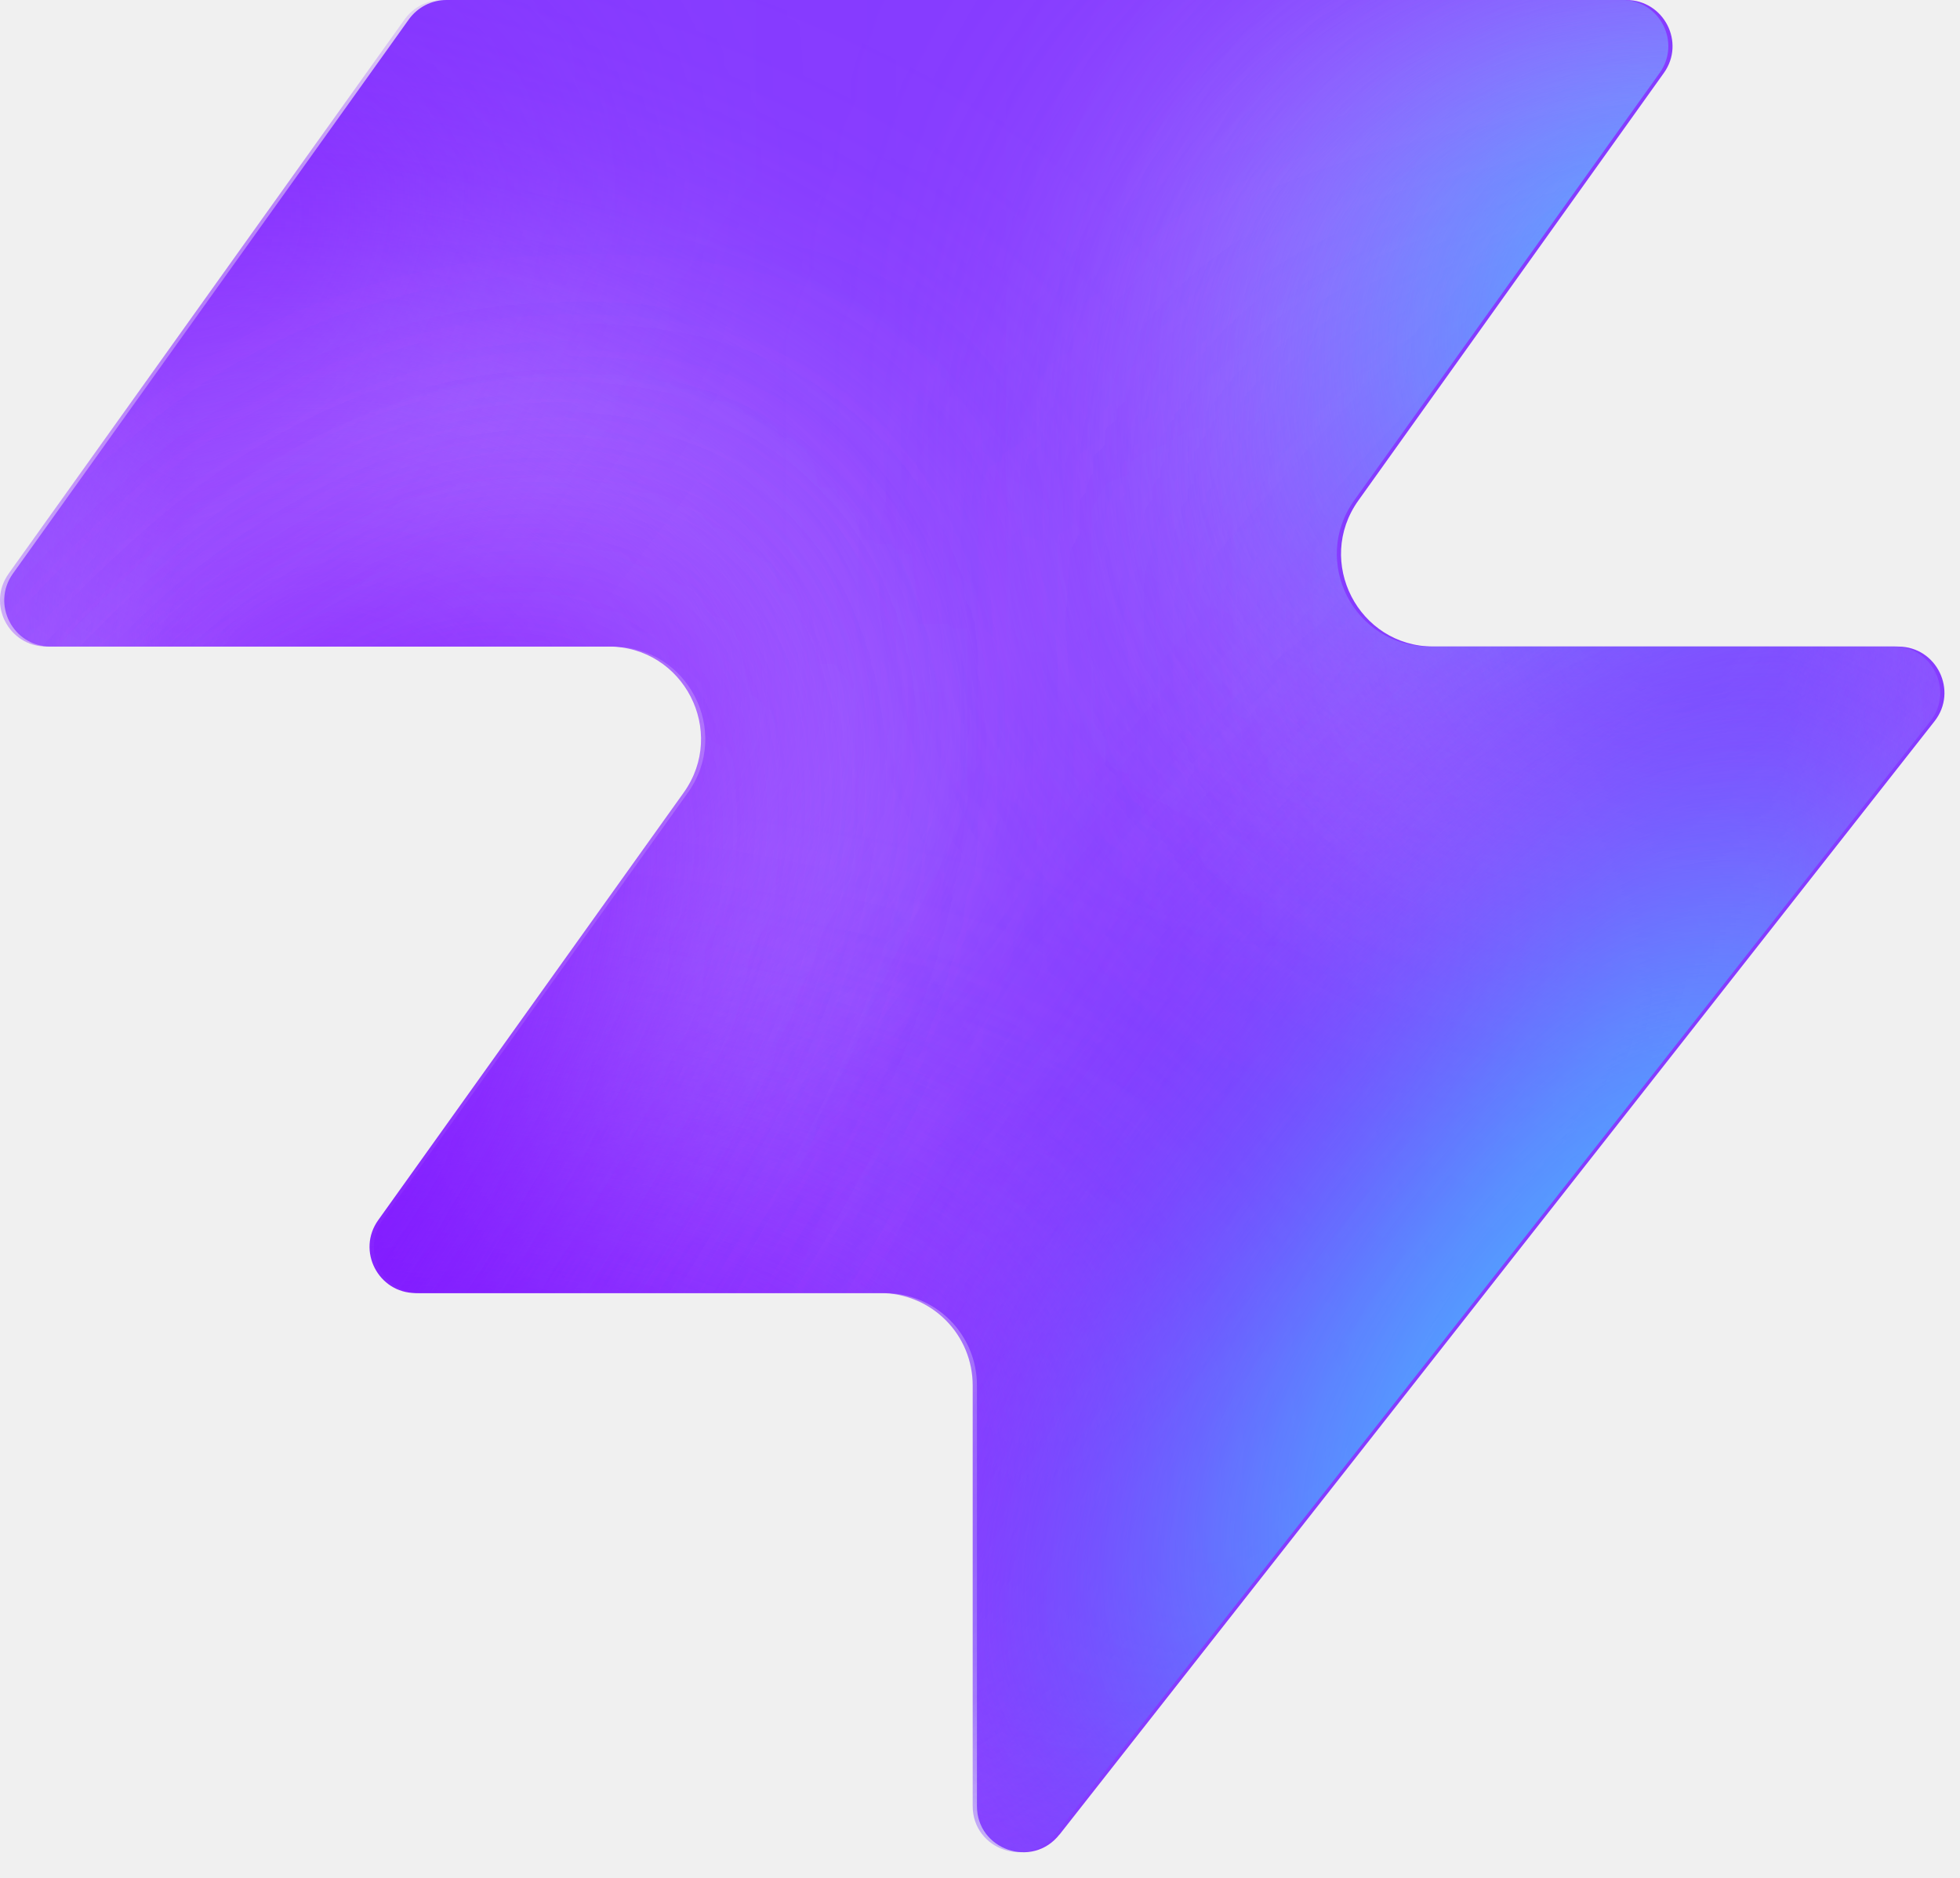
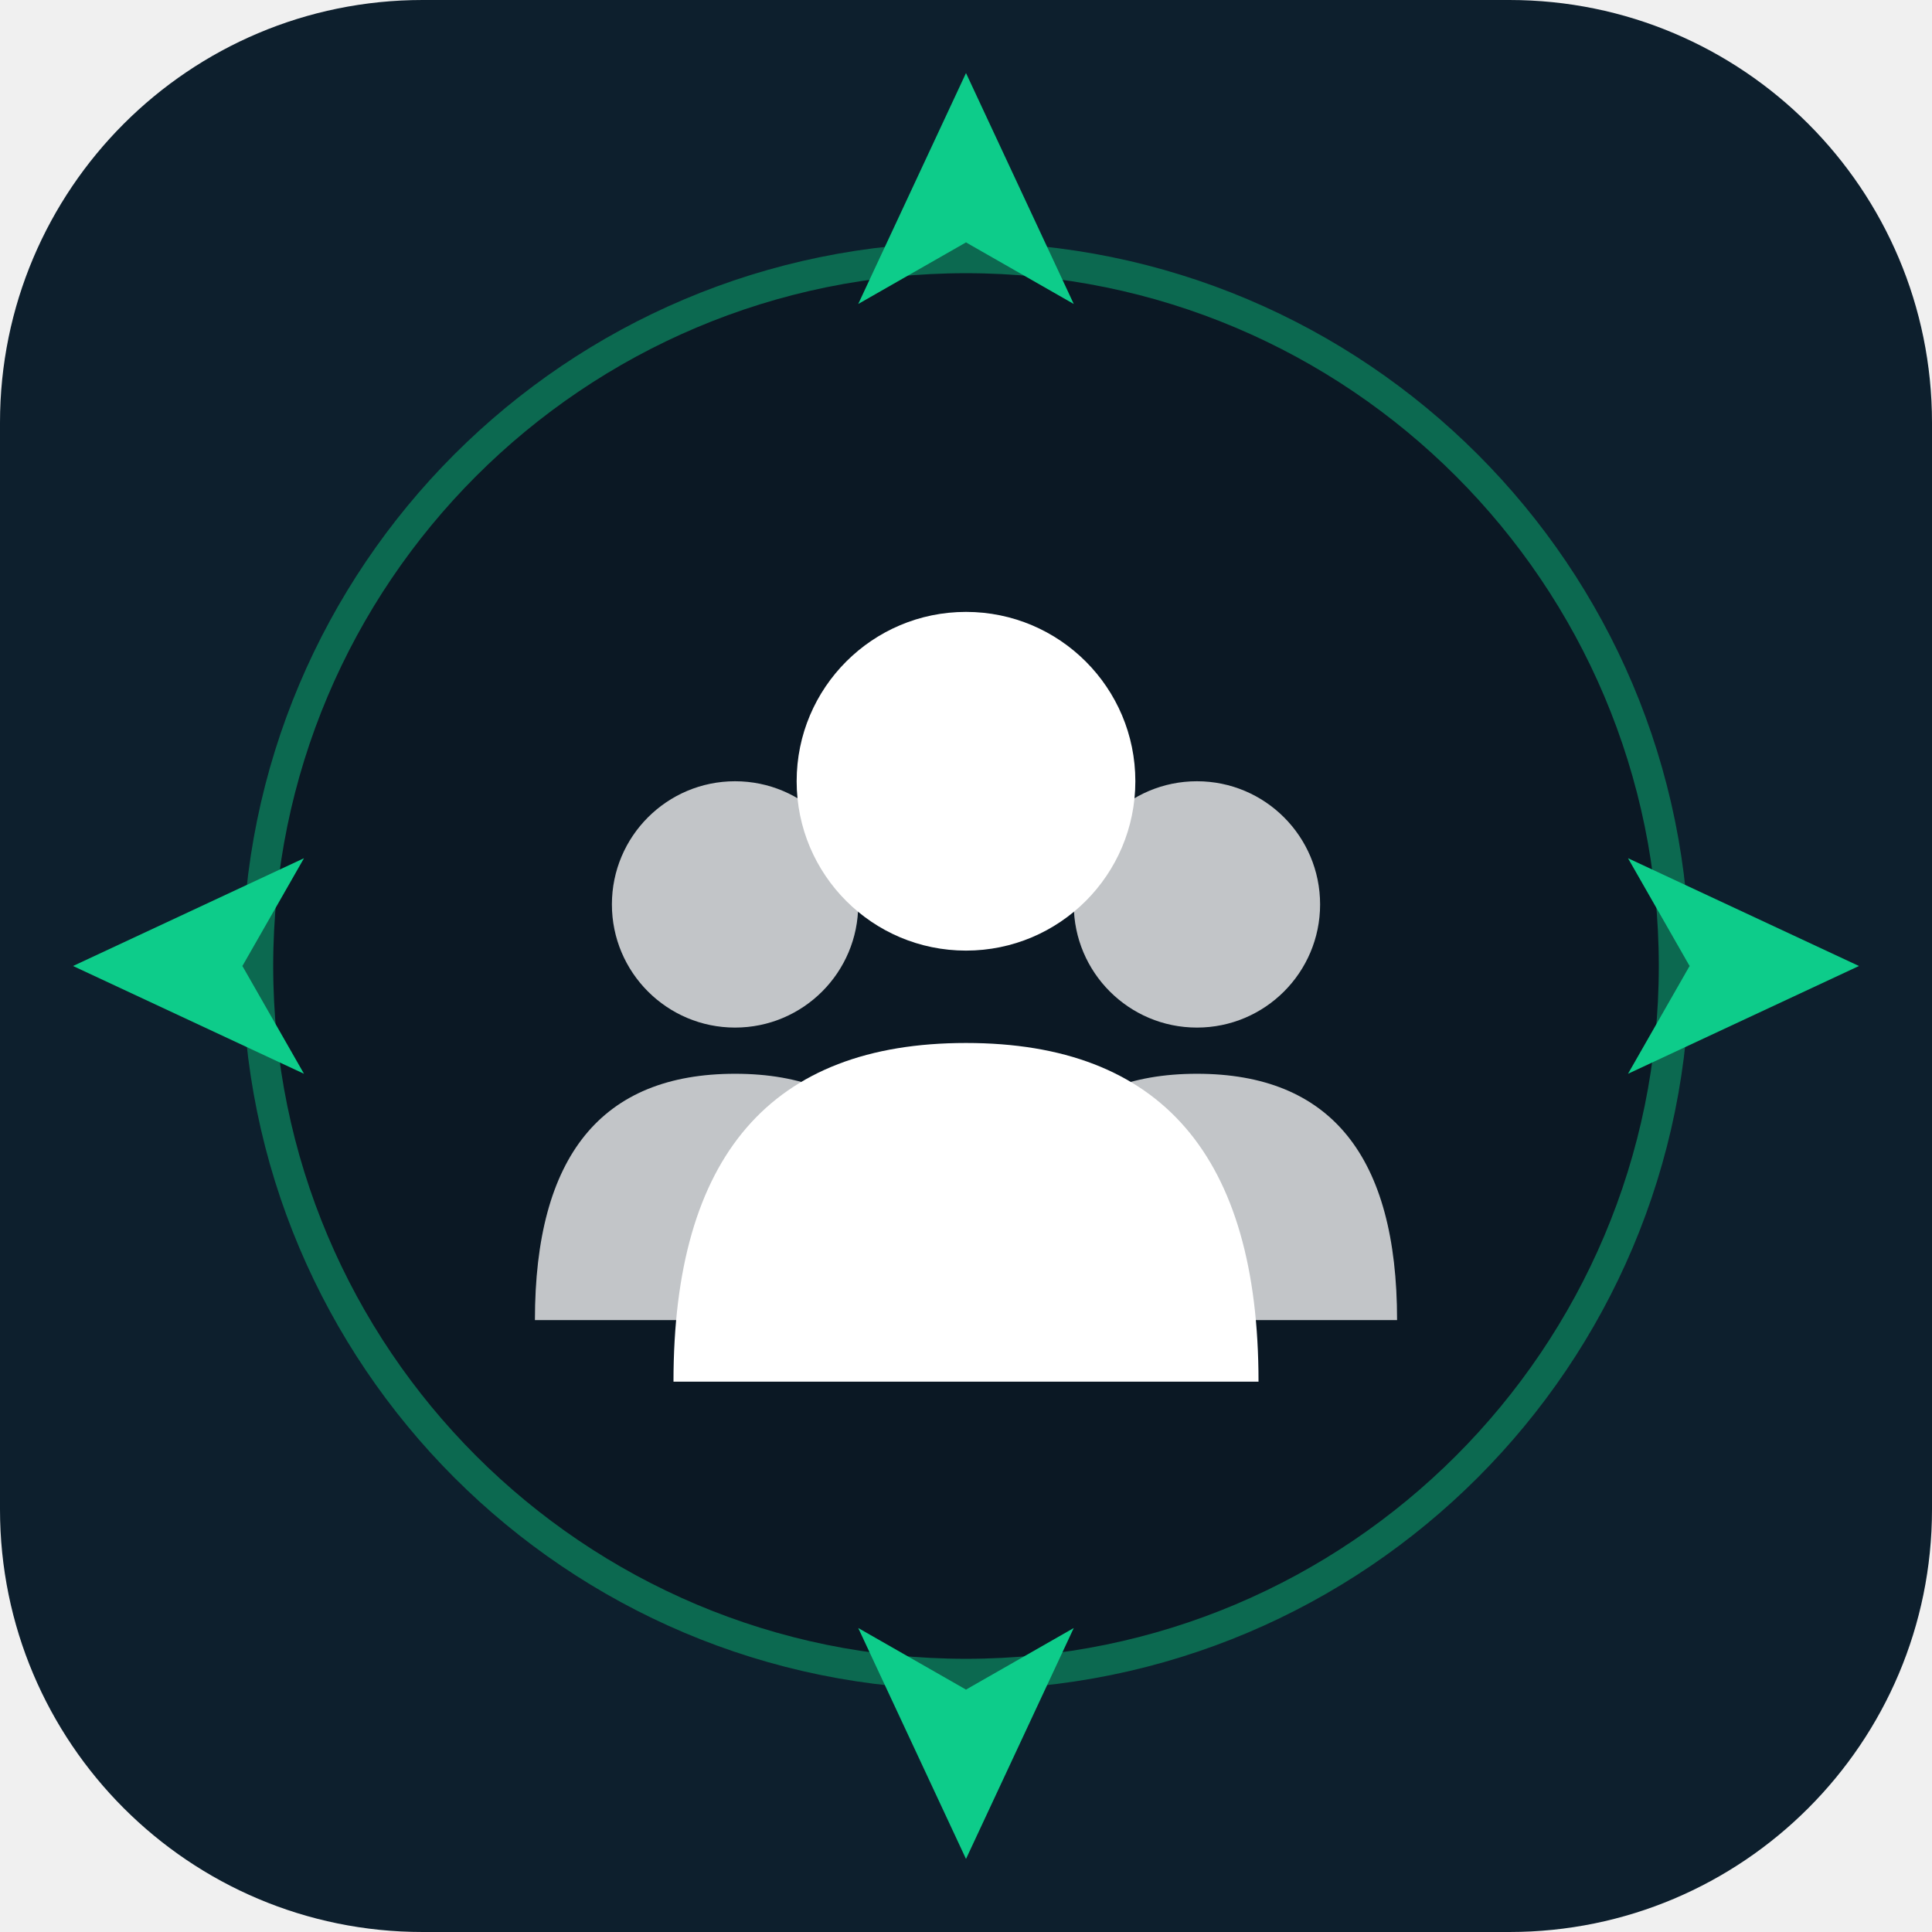
- <svg xmlns="http://www.w3.org/2000/svg" width="48" height="46" fill="none" viewBox="0 0 48 46">
-   <path fill="#863bff" d="M25.946 44.938c-.664.845-2.021.375-2.021-.698V33.937a2.26 2.26 0 0 0-2.262-2.262H10.287c-.92 0-1.456-1.04-.92-1.788l7.48-10.471c1.07-1.497 0-3.578-1.842-3.578H1.237c-.92 0-1.456-1.04-.92-1.788L10.013.474c.214-.297.556-.474.92-.474h28.894c.92 0 1.456 1.04.92 1.788l-7.48 10.471c-1.07 1.498 0 3.579 1.842 3.579h11.377c.943 0 1.473 1.088.89 1.83L25.947 44.94z" style="fill:#863bff;fill:color(display-p3 .525 .23 1);fill-opacity:1" />
-   <mask id="a" width="48" height="46" x="0" y="0" maskUnits="userSpaceOnUse" style="mask-type:alpha">
-     <path fill="#000" d="M25.842 44.938c-.664.844-2.021.375-2.021-.698V33.937a2.26 2.26 0 0 0-2.262-2.262H10.183c-.92 0-1.456-1.04-.92-1.788l7.48-10.471c1.07-1.498 0-3.579-1.842-3.579H1.133c-.92 0-1.456-1.04-.92-1.787L9.91.473c.214-.297.556-.474.92-.474h28.894c.92 0 1.456 1.04.92 1.788l-7.48 10.471c-1.07 1.498 0 3.578 1.842 3.578h11.377c.943 0 1.473 1.088.89 1.832L25.843 44.94z" style="fill:#000;fill-opacity:1" />
-   </mask>
-   <g mask="url(#a)">
-     <g filter="url(#b)">
-       <ellipse cx="5.508" cy="14.704" fill="#ede6ff" rx="5.508" ry="14.704" style="fill:#ede6ff;fill:color(display-p3 .927 .903 1);fill-opacity:1" transform="matrix(.00324 1 1 -.00324 -4.47 31.516)" />
-     </g>
-     <g filter="url(#c)">
-       <ellipse cx="10.399" cy="29.851" fill="#ede6ff" rx="10.399" ry="29.851" style="fill:#ede6ff;fill:color(display-p3 .927 .903 1);fill-opacity:1" transform="matrix(.00324 1 1 -.00324 -39.328 7.883)" />
-     </g>
-     <g filter="url(#d)">
-       <ellipse cx="5.508" cy="30.487" fill="#7e14ff" rx="5.508" ry="30.487" style="fill:#7e14ff;fill:color(display-p3 .492 .077 1);fill-opacity:1" transform="rotate(89.814 -25.913 -14.639)scale(1 -1)" />
-     </g>
-     <g filter="url(#e)">
-       <ellipse cx="5.508" cy="30.599" fill="#7e14ff" rx="5.508" ry="30.599" style="fill:#7e14ff;fill:color(display-p3 .492 .077 1);fill-opacity:1" transform="rotate(89.814 -32.644 -3.334)scale(1 -1)" />
-     </g>
-     <g filter="url(#f)">
-       <ellipse cx="5.508" cy="30.599" fill="#7e14ff" rx="5.508" ry="30.599" style="fill:#7e14ff;fill:color(display-p3 .492 .077 1);fill-opacity:1" transform="matrix(.00324 1 1 -.00324 -34.34 30.47)" />
-     </g>
-     <g filter="url(#g)">
-       <ellipse cx="14.072" cy="22.078" fill="#ede6ff" rx="14.072" ry="22.078" style="fill:#ede6ff;fill:color(display-p3 .927 .903 1);fill-opacity:1" transform="rotate(93.35 24.506 48.493)scale(-1 1)" />
-     </g>
-     <g filter="url(#h)">
-       <ellipse cx="3.47" cy="21.501" fill="#7e14ff" rx="3.47" ry="21.501" style="fill:#7e14ff;fill:color(display-p3 .492 .077 1);fill-opacity:1" transform="rotate(89.009 28.708 47.59)scale(-1 1)" />
-     </g>
-     <g filter="url(#i)">
-       <ellipse cx="3.47" cy="21.501" fill="#7e14ff" rx="3.47" ry="21.501" style="fill:#7e14ff;fill:color(display-p3 .492 .077 1);fill-opacity:1" transform="rotate(89.009 28.708 47.59)scale(-1 1)" />
-     </g>
-     <g filter="url(#j)">
-       <ellipse cx=".387" cy="8.972" fill="#7e14ff" rx="4.407" ry="29.108" style="fill:#7e14ff;fill:color(display-p3 .492 .077 1);fill-opacity:1" transform="rotate(39.51 .387 8.972)" />
-     </g>
-     <g filter="url(#k)">
-       <ellipse cx="47.523" cy="-6.092" fill="#7e14ff" rx="4.407" ry="29.108" style="fill:#7e14ff;fill:color(display-p3 .492 .077 1);fill-opacity:1" transform="rotate(37.892 47.523 -6.092)" />
-     </g>
-     <g filter="url(#l)">
-       <ellipse cx="41.412" cy="6.333" fill="#47bfff" rx="5.971" ry="9.665" style="fill:#47bfff;fill:color(display-p3 .28 .748 1);fill-opacity:1" transform="rotate(37.892 41.412 6.333)" />
-     </g>
-     <g filter="url(#m)">
-       <ellipse cx="-1.879" cy="38.332" fill="#7e14ff" rx="4.407" ry="29.108" style="fill:#7e14ff;fill:color(display-p3 .492 .077 1);fill-opacity:1" transform="rotate(37.892 -1.88 38.332)" />
-     </g>
-     <g filter="url(#n)">
-       <ellipse cx="-1.879" cy="38.332" fill="#7e14ff" rx="4.407" ry="29.108" style="fill:#7e14ff;fill:color(display-p3 .492 .077 1);fill-opacity:1" transform="rotate(37.892 -1.88 38.332)" />
-     </g>
-     <g filter="url(#o)">
-       <ellipse cx="35.651" cy="29.907" fill="#7e14ff" rx="4.407" ry="29.108" style="fill:#7e14ff;fill:color(display-p3 .492 .077 1);fill-opacity:1" transform="rotate(37.892 35.651 29.907)" />
-     </g>
-     <g filter="url(#p)">
-       <ellipse cx="38.418" cy="32.4" fill="#47bfff" rx="5.971" ry="15.297" style="fill:#47bfff;fill:color(display-p3 .28 .748 1);fill-opacity:1" transform="rotate(37.892 38.418 32.4)" />
-     </g>
+ <svg xmlns="http://www.w3.org/2000/svg" viewBox="0 0 128 128">
+   <rect width="128" height="128" rx="28" fill="#0D1F2D" />
+   <g transform="translate(64 64) scale(1.02)">
+     <circle r="47" fill="#0B1824" />
+     <circle r="46" fill="none" stroke="#0D9E6E" stroke-width="2" opacity=".6" />
+     <polygon points="0,-58 -7,-43 0,-47 7,-43" fill="#0DCC8A" />
+     <polygon points="0,58 -7,43 0,47 7,43" fill="#0DCC8A" />
+     <polygon points="-58,0 -43,-7 -47,0 -43,7" fill="#0DCC8A" />
+     <polygon points="58,0 43,-7 47,0 43,7" fill="#0DCC8A" />
+     <circle cx="-15" cy="-4" r="8" fill="#ffffff" opacity=".75" />
+     <path d="M-28 23Q-28 7-15 7Q-2 7-2 23Z" fill="#ffffff" opacity=".75" />
+     <circle cx="15" cy="-4" r="8" fill="#ffffff" opacity=".75" />
+     <path d="M2 23Q2 7 15 7Q28 7 28 23Z" fill="#ffffff" opacity=".75" />
+     <circle cy="-12" r="11" fill="#ffffff" />
+     <path d="M-19 27Q-19 5 0 5Q19 5 19 27Z" fill="#ffffff" />
  </g>
-   <defs>
-     <filter id="b" width="60.045" height="41.654" x="-19.77" y="16.149" color-interpolation-filters="sRGB" filterUnits="userSpaceOnUse">
-       <feFlood flood-opacity="0" result="BackgroundImageFix" />
-       <feBlend in="SourceGraphic" in2="BackgroundImageFix" result="shape" />
-       <feGaussianBlur result="effect1_foregroundBlur_2002_17158" stdDeviation="7.659" />
-     </filter>
-     <filter id="c" width="90.34" height="51.437" x="-54.613" y="-7.533" color-interpolation-filters="sRGB" filterUnits="userSpaceOnUse">
-       <feFlood flood-opacity="0" result="BackgroundImageFix" />
-       <feBlend in="SourceGraphic" in2="BackgroundImageFix" result="shape" />
-       <feGaussianBlur result="effect1_foregroundBlur_2002_17158" stdDeviation="7.659" />
-     </filter>
-     <filter id="d" width="79.355" height="29.4" x="-49.64" y="2.03" color-interpolation-filters="sRGB" filterUnits="userSpaceOnUse">
-       <feFlood flood-opacity="0" result="BackgroundImageFix" />
-       <feBlend in="SourceGraphic" in2="BackgroundImageFix" result="shape" />
-       <feGaussianBlur result="effect1_foregroundBlur_2002_17158" stdDeviation="4.596" />
-     </filter>
-     <filter id="e" width="79.579" height="29.4" x="-45.045" y="20.029" color-interpolation-filters="sRGB" filterUnits="userSpaceOnUse">
-       <feFlood flood-opacity="0" result="BackgroundImageFix" />
-       <feBlend in="SourceGraphic" in2="BackgroundImageFix" result="shape" />
-       <feGaussianBlur result="effect1_foregroundBlur_2002_17158" stdDeviation="4.596" />
-     </filter>
-     <filter id="f" width="79.579" height="29.4" x="-43.513" y="21.178" color-interpolation-filters="sRGB" filterUnits="userSpaceOnUse">
-       <feFlood flood-opacity="0" result="BackgroundImageFix" />
-       <feBlend in="SourceGraphic" in2="BackgroundImageFix" result="shape" />
-       <feGaussianBlur result="effect1_foregroundBlur_2002_17158" stdDeviation="4.596" />
-     </filter>
-     <filter id="g" width="74.749" height="58.852" x="15.756" y="-17.901" color-interpolation-filters="sRGB" filterUnits="userSpaceOnUse">
-       <feFlood flood-opacity="0" result="BackgroundImageFix" />
-       <feBlend in="SourceGraphic" in2="BackgroundImageFix" result="shape" />
-       <feGaussianBlur result="effect1_foregroundBlur_2002_17158" stdDeviation="7.659" />
-     </filter>
-     <filter id="h" width="61.377" height="25.362" x="23.548" y="2.284" color-interpolation-filters="sRGB" filterUnits="userSpaceOnUse">
-       <feFlood flood-opacity="0" result="BackgroundImageFix" />
-       <feBlend in="SourceGraphic" in2="BackgroundImageFix" result="shape" />
-       <feGaussianBlur result="effect1_foregroundBlur_2002_17158" stdDeviation="4.596" />
-     </filter>
-     <filter id="i" width="61.377" height="25.362" x="23.548" y="2.284" color-interpolation-filters="sRGB" filterUnits="userSpaceOnUse">
-       <feFlood flood-opacity="0" result="BackgroundImageFix" />
-       <feBlend in="SourceGraphic" in2="BackgroundImageFix" result="shape" />
-       <feGaussianBlur result="effect1_foregroundBlur_2002_17158" stdDeviation="4.596" />
-     </filter>
-     <filter id="j" width="56.045" height="63.649" x="-27.636" y="-22.853" color-interpolation-filters="sRGB" filterUnits="userSpaceOnUse">
-       <feFlood flood-opacity="0" result="BackgroundImageFix" />
-       <feBlend in="SourceGraphic" in2="BackgroundImageFix" result="shape" />
-       <feGaussianBlur result="effect1_foregroundBlur_2002_17158" stdDeviation="4.596" />
-     </filter>
-     <filter id="k" width="54.814" height="64.646" x="20.116" y="-38.415" color-interpolation-filters="sRGB" filterUnits="userSpaceOnUse">
-       <feFlood flood-opacity="0" result="BackgroundImageFix" />
-       <feBlend in="SourceGraphic" in2="BackgroundImageFix" result="shape" />
-       <feGaussianBlur result="effect1_foregroundBlur_2002_17158" stdDeviation="4.596" />
-     </filter>
-     <filter id="l" width="33.541" height="35.313" x="24.641" y="-11.323" color-interpolation-filters="sRGB" filterUnits="userSpaceOnUse">
-       <feFlood flood-opacity="0" result="BackgroundImageFix" />
-       <feBlend in="SourceGraphic" in2="BackgroundImageFix" result="shape" />
-       <feGaussianBlur result="effect1_foregroundBlur_2002_17158" stdDeviation="4.596" />
-     </filter>
-     <filter id="m" width="54.814" height="64.646" x="-29.286" y="6.009" color-interpolation-filters="sRGB" filterUnits="userSpaceOnUse">
-       <feFlood flood-opacity="0" result="BackgroundImageFix" />
-       <feBlend in="SourceGraphic" in2="BackgroundImageFix" result="shape" />
-       <feGaussianBlur result="effect1_foregroundBlur_2002_17158" stdDeviation="4.596" />
-     </filter>
-     <filter id="n" width="54.814" height="64.646" x="-29.286" y="6.009" color-interpolation-filters="sRGB" filterUnits="userSpaceOnUse">
-       <feFlood flood-opacity="0" result="BackgroundImageFix" />
-       <feBlend in="SourceGraphic" in2="BackgroundImageFix" result="shape" />
-       <feGaussianBlur result="effect1_foregroundBlur_2002_17158" stdDeviation="4.596" />
-     </filter>
-     <filter id="o" width="54.814" height="64.646" x="8.244" y="-2.416" color-interpolation-filters="sRGB" filterUnits="userSpaceOnUse">
-       <feFlood flood-opacity="0" result="BackgroundImageFix" />
-       <feBlend in="SourceGraphic" in2="BackgroundImageFix" result="shape" />
-       <feGaussianBlur result="effect1_foregroundBlur_2002_17158" stdDeviation="4.596" />
-     </filter>
-     <filter id="p" width="39.409" height="43.623" x="18.713" y="10.588" color-interpolation-filters="sRGB" filterUnits="userSpaceOnUse">
-       <feFlood flood-opacity="0" result="BackgroundImageFix" />
-       <feBlend in="SourceGraphic" in2="BackgroundImageFix" result="shape" />
-       <feGaussianBlur result="effect1_foregroundBlur_2002_17158" stdDeviation="4.596" />
-     </filter>
-   </defs>
</svg>
